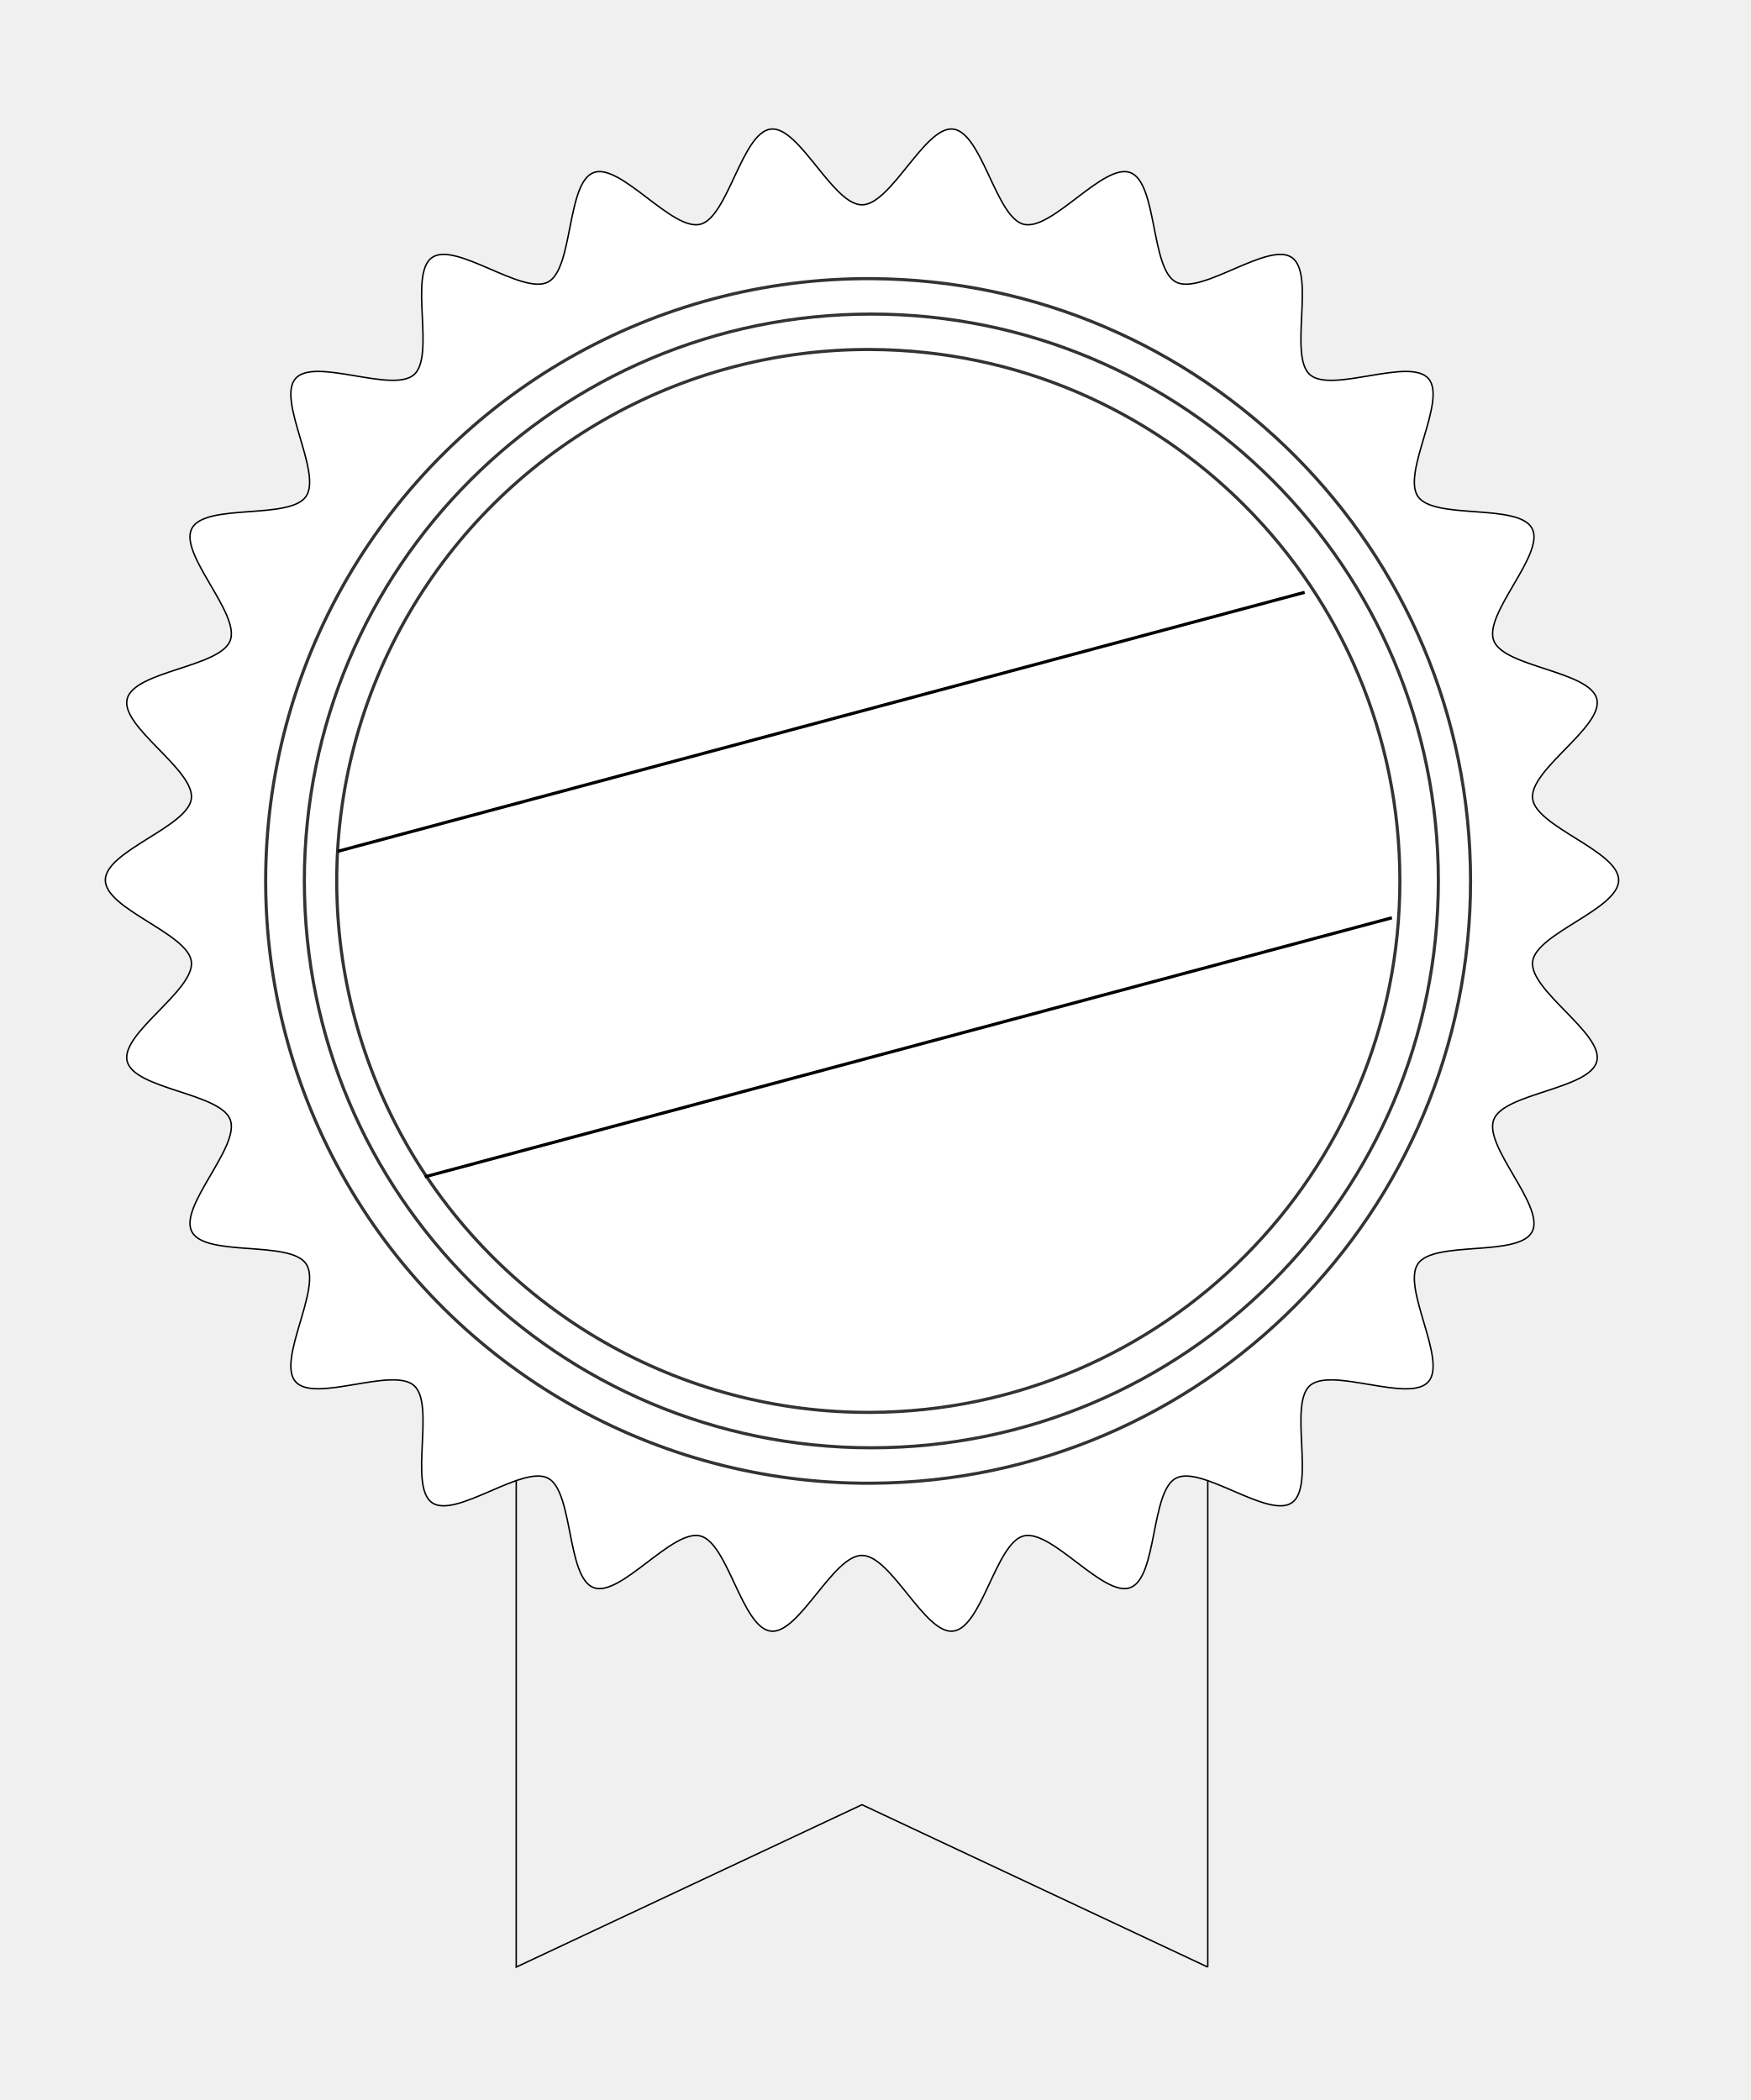
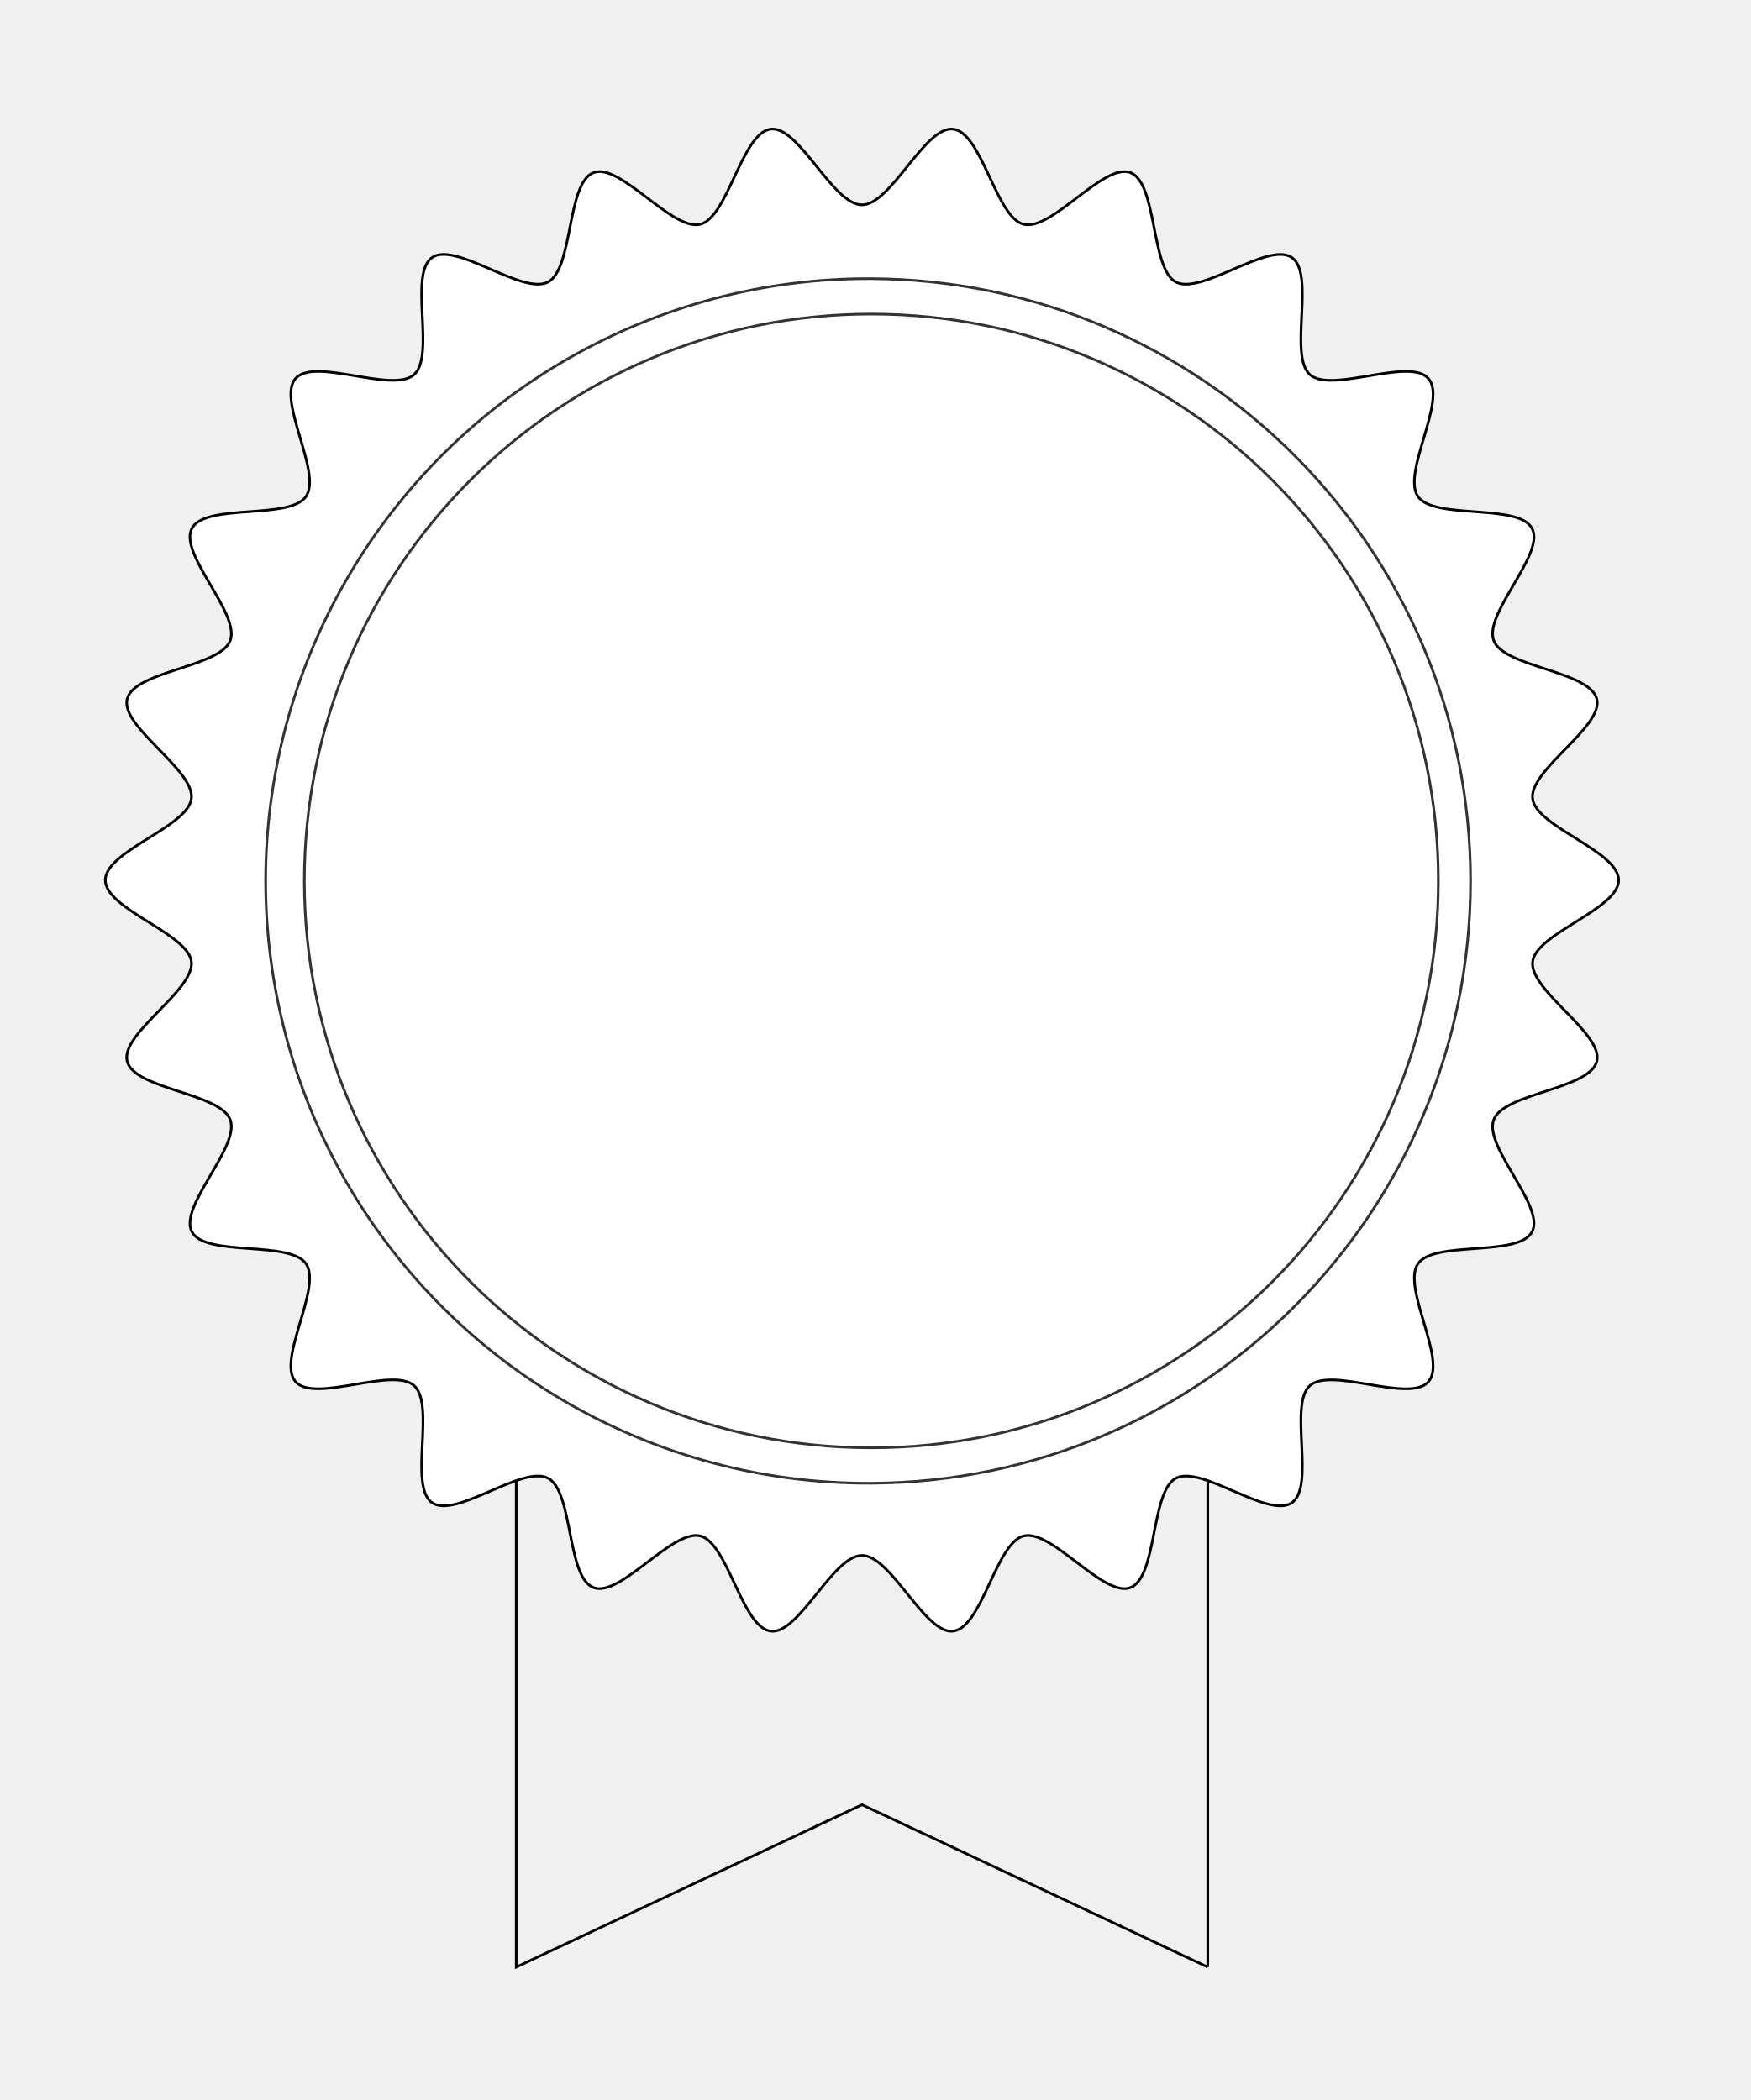
<svg xmlns="http://www.w3.org/2000/svg" width="100" height="120" id="svg21493" version="1.1">
  <defs id="defs21495" />
  <g id="layer1" transform="translate(0,-932.3622)">
-     <path id="path8080-3" style="fill:none;stroke:#000000;stroke-width:0.083;stroke-opacity:1" d="m 68.998,1044.767 -19.754,-9.278 -19.753,9.278 0,-38.038 39.507,0 0,38.038" />
-     <path id="path8082-8" style="fill:#ffffff;fill-opacity:1;fill-rule:nonzero;stroke:#000000;stroke-width:0.083;stroke-opacity:1" d="m 92.472,982.655 c 0,1.669 -4.722,3.039 -4.917,4.655 -0.199,1.653 4.059,4.105 3.67,5.691 -0.396,1.612 -5.309,1.81 -5.89,3.341 -0.587,1.548 2.955,4.955 2.191,6.407 -0.77,1.463 -5.586,0.475 -6.52,1.827 -0.939,1.357 1.686,5.513 0.594,6.745 -1.093,1.233 -5.535,-0.874 -6.768,0.219 -1.232,1.091 0.328,5.753 -1.029,6.692 -1.352,0.935 -5.161,-2.171 -6.624,-1.401 -1.452,0.763 -1.053,5.664 -2.602,6.251 -1.53,0.581 -4.481,-3.348 -6.093,-2.953 -1.586,0.39 -2.378,5.242 -4.031,5.441 -1.617,0.194 -3.539,-4.328 -5.209,-4.328 -1.669,0 -3.592,4.522 -5.209,4.328 -1.652,-0.199 -2.445,-5.051 -4.031,-5.441 -1.612,-0.396 -4.563,3.533 -6.094,2.953 -1.548,-0.588 -1.15,-5.488 -2.601,-6.252 -1.463,-0.77 -5.273,2.336 -6.625,1.401 -1.357,-0.939 0.203,-5.601 -1.029,-6.693 -1.233,-1.093 -5.674,1.014 -6.768,-0.219 -1.092,-1.232 1.533,-5.388 0.594,-6.745 -0.935,-1.352 -5.751,-0.364 -6.52,-1.827 -0.764,-1.452 2.779,-4.858 2.191,-6.407 -0.581,-1.53 -5.493,-1.728 -5.889,-3.34 -0.39,-1.586 3.868,-4.039 3.67,-5.691 -0.194,-1.617 -4.916,-2.986 -4.916,-4.655 0,-1.669 4.722,-3.038 4.916,-4.655 0.199,-1.652 -4.059,-4.105 -3.67,-5.691 0.396,-1.612 5.309,-1.811 5.889,-3.341 0.588,-1.548 -2.955,-4.955 -2.191,-6.407 0.77,-1.463 5.586,-0.475 6.52,-1.827 0.939,-1.358 -1.686,-5.514 -0.594,-6.745 1.093,-1.233 5.534,0.874 6.768,-0.219 1.231,-1.092 -0.328,-5.754 1.029,-6.692 1.352,-0.935 5.161,2.17 6.624,1.401 1.452,-0.764 1.053,-5.664 2.602,-6.252 1.53,-0.581 4.481,3.349 6.093,2.953 1.586,-0.39 2.378,-5.242 4.031,-5.44 1.617,-0.194 3.539,4.328 5.209,4.328 1.67,0 3.592,-4.522 5.209,-4.328 1.652,0.199 2.445,5.051 4.031,5.441 1.612,0.396 4.563,-3.533 6.094,-2.953 1.548,0.588 1.15,5.488 2.601,6.251 1.463,0.77 5.273,-2.335 6.625,-1.4 1.357,0.939 -0.203,5.601 1.029,6.692 1.233,1.094 5.675,-1.014 6.768,0.22 1.092,1.231 -1.533,5.387 -0.594,6.745 0.935,1.352 5.751,0.364 6.52,1.827 0.764,1.452 -2.779,4.858 -2.191,6.406 0.581,1.531 5.493,1.729 5.889,3.341 0.39,1.586 -3.869,4.038 -3.67,5.691 0.194,1.617 4.917,2.986 4.917,4.655" />
-     <path data-lock="unlocked" data-cy="300" data-cx="200" data-radius="85" d="m 49.779,1017.118 a 34.417,34.417 0 1 1 0,-68.833 34.417,34.417 0 0 1 0,68.833" class="circle" id="lcircle0" style="fill:none;stroke:#333333;stroke-width:0.179;stroke-miterlimit:4;stroke-dasharray:none;stroke-dashoffset:0;display:block" />
-     <path data-lock="unlocked" data-cy="300" data-cx="200" data-radius="80" d="m 49.779,1015.093 a 32.392,32.392 0 1 1 0,-64.784 32.392,32.392 0 0 1 0,64.784" class="circle" id="lcircle1" style="fill:none;stroke:#333333;stroke-width:0.179;stroke-miterlimit:4;stroke-dasharray:none;stroke-dashoffset:0;display:block" />
-     <path data-lock="unlocked" data-cy="300" data-cx="200" data-radius="75" d="m 49.779,1013.069 a 30.368,30.368 0 1 1 0,-60.735 30.368,30.368 0 0 1 0,60.735" class="circle" id="lcircle2" style="fill:none;stroke:#333333;stroke-width:0.179;stroke-miterlimit:4;stroke-dasharray:none;stroke-dashoffset:0;display:block" />
-     <g class="fadeIn" transform="matrix(0.4049015,0,0,0.4049015,19.00686,951.9289)" id="lspeaker" style="fill:none;stroke-linecap:butt">
-       <g style="fill:none" id="g9270">
+     <path id="path8080-3" style="fill:none;stroke:#000000;stroke-width:0.15;stroke-opacity:1;stroke-miterlimit:4;stroke-dasharray:none" d="m 68.998,1044.767 -19.754,-9.278 -19.753,9.278 0,-38.038 39.507,0 0,38.038" />
+     <path id="path8082-8" style="fill:#ffffff;fill-opacity:1;fill-rule:nonzero;stroke:#000000;stroke-width:0.15;stroke-opacity:1;stroke-miterlimit:4;stroke-dasharray:none" d="m 92.472,982.655 c 0,1.669 -4.722,3.039 -4.917,4.655 -0.199,1.653 4.059,4.105 3.67,5.691 -0.396,1.612 -5.309,1.81 -5.89,3.341 -0.587,1.548 2.955,4.955 2.191,6.407 -0.77,1.463 -5.586,0.475 -6.52,1.827 -0.939,1.357 1.686,5.513 0.594,6.745 -1.093,1.233 -5.535,-0.874 -6.768,0.219 -1.232,1.091 0.328,5.753 -1.029,6.692 -1.352,0.935 -5.161,-2.171 -6.624,-1.401 -1.452,0.763 -1.053,5.664 -2.602,6.251 -1.53,0.581 -4.481,-3.348 -6.093,-2.953 -1.586,0.39 -2.378,5.242 -4.031,5.441 -1.617,0.194 -3.539,-4.328 -5.209,-4.328 -1.669,0 -3.592,4.522 -5.209,4.328 -1.652,-0.199 -2.445,-5.051 -4.031,-5.441 -1.612,-0.396 -4.563,3.533 -6.094,2.953 -1.548,-0.588 -1.15,-5.488 -2.601,-6.252 -1.463,-0.77 -5.273,2.336 -6.625,1.401 -1.357,-0.939 0.203,-5.601 -1.029,-6.693 -1.233,-1.093 -5.674,1.014 -6.768,-0.219 -1.092,-1.232 1.533,-5.388 0.594,-6.745 -0.935,-1.352 -5.751,-0.364 -6.52,-1.827 -0.764,-1.452 2.779,-4.858 2.191,-6.407 -0.581,-1.53 -5.493,-1.728 -5.889,-3.34 -0.39,-1.586 3.868,-4.039 3.67,-5.691 -0.194,-1.617 -4.916,-2.986 -4.916,-4.655 0,-1.669 4.722,-3.038 4.916,-4.655 0.199,-1.652 -4.059,-4.105 -3.67,-5.691 0.396,-1.612 5.309,-1.811 5.889,-3.341 0.588,-1.548 -2.955,-4.955 -2.191,-6.407 0.77,-1.463 5.586,-0.475 6.52,-1.827 0.939,-1.358 -1.686,-5.514 -0.594,-6.745 1.093,-1.233 5.534,0.874 6.768,-0.219 1.231,-1.092 -0.328,-5.754 1.029,-6.692 1.352,-0.935 5.161,2.17 6.624,1.401 1.452,-0.764 1.053,-5.664 2.602,-6.252 1.53,-0.581 4.481,3.349 6.093,2.953 1.586,-0.39 2.378,-5.242 4.031,-5.44 1.617,-0.194 3.539,4.328 5.209,4.328 1.67,0 3.592,-4.522 5.209,-4.328 1.652,0.199 2.445,5.051 4.031,5.441 1.612,0.396 4.563,-3.533 6.094,-2.953 1.548,0.588 1.15,5.488 2.601,6.251 1.463,0.77 5.273,-2.335 6.625,-1.4 1.357,0.939 -0.203,5.601 1.029,6.692 1.233,1.094 5.675,-1.014 6.768,0.22 1.092,1.231 -1.533,5.387 -0.594,6.745 0.935,1.352 5.751,0.364 6.52,1.827 0.764,1.452 -2.779,4.858 -2.191,6.406 0.581,1.531 5.493,1.729 5.889,3.341 0.39,1.586 -3.869,4.038 -3.67,5.691 0.194,1.617 4.917,2.986 4.917,4.655" />
+     <path data-lock="unlocked" data-cy="300" data-cx="200" data-radius="85" d="m 49.779,1017.118 a 34.417,34.417 0 1 1 0,-68.833 34.417,34.417 0 0 1 0,68.833" class="circle" id="lcircle0" style="fill:none;stroke:#333333;stroke-width:0.15;stroke-miterlimit:4;stroke-dasharray:none;stroke-dashoffset:0;display:block" />
+     <path data-lock="unlocked" data-cy="300" data-cx="200" data-radius="80" d="m 49.779,1015.093 a 32.392,32.392 0 1 1 0,-64.784 32.392,32.392 0 0 1 0,64.784" class="circle" id="lcircle1" style="fill:none;stroke:#333333;stroke-width:0.15;stroke-miterlimit:4;stroke-dasharray:none;stroke-dashoffset:0;display:block" />
+     <g class="fadeIn" transform="matrix(0.4049015,0,0,0.4049015,19.00686,951.9289)" id="lspeaker" style="fill:none;stroke-linecap:butt;stroke-width:0.37;stroke-miterlimit:4;stroke-dasharray:none">
+       <g style="fill:none;stroke-width:0.37;stroke-miterlimit:4;stroke-dasharray:none" id="g9270">
        <animateTransform id="animateTransform9272" fill="freeze" dur="2s" begin="6.5s" to="1440, 76, 76" from="0, 76, 76" type="rotate" attributeName="transform" attributeType="XML" />
-         <line style="fill:none" id="line9274" y2="76" x2="76.5" y1="104.7" x1="145.79" class="cls-1" />
-         <line style="fill:none" id="line9276" y2="47.3" x2="7.21" y1="76" x1="76.5" class="cls-1" />
-         <line style="fill:none" id="line9278" y2="76" x2="76.5" y1="6.71" x1="105.2" class="cls-1" />
-         <line style="fill:none" id="line9280" y2="145.29" x2="47.8" y1="76" x1="76.5" class="cls-1" />
-         <line style="fill:none" id="line9282" y2="76" x2="76.5" y1="47.3" x1="145.79" class="cls-1" />
-         <line style="fill:none" id="line9284" y2="104.7" x2="7.21" y1="76" x1="76.5" class="cls-1" />
-         <line style="fill:none" id="line9286" y2="76" x2="76.5" y1="6.71" x1="47.8" class="cls-1" />
-         <line style="fill:none" id="line9288" y2="145.29" x2="105.2" y1="76" x1="76.5" class="cls-1" />
-         <line style="fill:none" id="line9290" y2="76" x2="76.5" y1="129.03" x1="129.53" class="cls-1" />
-         <line style="fill:none" id="line9292" y2="22.97" x2="23.47" y1="76" x1="76.5" class="cls-1" />
-         <line style="fill:none" id="line9294" y2="76" x2="76.5" y1="22.97" x1="129.53" class="cls-1" />
-         <line style="fill:none" id="line9296" y2="129.03" x2="23.47" y1="76" x1="76.5" class="cls-1" />
-         <line style="fill:none" id="line9298" y2="76" x2="76" y1="76" x1="151" class="cls-1" />
-         <line style="fill:none" id="line9300" y2="76" x2="1" y1="76" x1="76" class="cls-1" />
-         <line style="fill:none" id="line9302" y2="76" x2="76" y1="1" x1="76" class="cls-1" />
-         <line style="fill:none" id="line9304" y2="151" x2="76" y1="76" x1="76" class="cls-1" />
-         <line style="fill:none" id="line9306" y2="76" x2="76.5" y1="90.63" x1="150.06" class="cls-1" />
-         <line style="fill:none" id="line9308" y2="61.37" x2="2.94" y1="76" x1="76.5" class="cls-1" />
-         <line style="fill:none" id="line9310" y2="76" x2="76.5" y1="2.44" x1="91.13" class="cls-1" />
-         <line style="fill:none" id="line9312" y2="149.56" x2="61.87" y1="76" x1="76.5" class="cls-1" />
-         <line style="fill:none" id="line9314" y2="76" x2="76.5" y1="34.33" x1="138.86" class="cls-1" />
-         <line style="fill:none" id="line9316" y2="117.67" x2="14.14" y1="76" x1="76.5" class="cls-1" />
-         <line style="fill:none" id="line9318" y2="76" x2="76.5" y1="13.64" x1="34.83" class="cls-1" />
-         <line style="fill:none" id="line9320" y2="138.36" x2="118.17" y1="76" x1="76.5" class="cls-1" />
-         <line style="fill:none" id="line9322" y2="76" x2="76.5" y1="117.67" x1="138.86" class="cls-1" />
-         <line style="fill:none" id="line9324" y2="34.33" x2="14.14" y1="76" x1="76.5" class="cls-1" />
-         <line style="fill:none" id="line9326" y2="76" x2="76.5" y1="13.64" x1="118.17" class="cls-1" />
-         <line style="fill:none" id="line9328" y2="138.36" x2="34.83" y1="76" x1="76.5" class="cls-1" />
-         <line style="fill:none" id="line9330" y2="76" x2="76.5" y1="61.37" x1="150.06" class="cls-1" />
-         <line style="fill:none" id="line9332" y2="90.63" x2="2.94" y1="76" x1="76.5" class="cls-1" />
-         <line style="fill:none" id="line9334" y2="76" x2="76.5" y1="2.44" x1="61.87" class="cls-1" />
-         <line style="fill:none" id="line9336" y2="149.56" x2="91.13" y1="76" x1="76.5" class="cls-1" />
-         <line style="fill:none" id="line9338" y2="86.89" x2="112.39" y1="97.77" x1="148.27" class="cls-1" />
-         <line style="fill:none" id="line9340" y2="54.23" x2="4.73" y1="65.11" x1="40.61" class="cls-1" />
-         <line style="fill:none" id="line9342" y2="40.11" x2="87.39" y1="4.23" x1="98.27" class="cls-1" />
-         <line style="fill:none" id="line9344" y2="147.77" x2="54.73" y1="111.89" x1="65.61" class="cls-1" />
-         <line style="fill:none" id="line9346" y2="58.32" x2="109.58" y1="40.65" x1="142.64" class="cls-1" />
-         <line style="fill:none" id="line9348" y2="111.35" x2="10.36" y1="93.68" x1="43.42" class="cls-1" />
-         <line style="fill:none" id="line9350" y2="9.86" x2="41.15" y1="42.92" x1="58.82" class="cls-1" />
-         <line style="fill:none" id="line9352" y2="109.08" x2="94.18" y1="142.14" x1="111.85" class="cls-1" />
-         <line style="fill:none" id="line9354" y2="99.79" x2="105.49" y1="123.58" x1="134.48" class="cls-1" />
-         <line style="fill:none" id="line9356" y2="28.42" x2="18.52" y1="52.21" x1="47.51" class="cls-1" />
-         <line style="fill:none" id="line9358" y2="47.01" x2="100.29" y1="18.02" x1="124.08" class="cls-1" />
-         <line style="fill:none" id="line9360" y2="133.98" x2="28.92" y1="104.99" x1="52.71" class="cls-1" />
-         <line style="fill:none" id="line9362" y2="72.32" x2="113.82" y1="68.65" x1="151.14" class="cls-1" />
-         <line style="fill:none" id="line9364" y2="83.35" x2="1.86" y1="79.68" x1="39.18" class="cls-1" />
-         <line style="fill:none" id="line9366" y2="1.36" x2="69.15" y1="38.68" x1="72.82" class="cls-1" />
-         <line style="fill:none" id="line9368" y2="113.32" x2="80.18" y1="150.64" x1="83.85" class="cls-1" />
-         <line style="fill:none" id="line9370" y2="79.68" x2="113.82" y1="83.35" x1="151.14" class="cls-1" />
-         <line style="fill:none" id="line9372" y2="68.65" x2="1.86" y1="72.32" x1="39.18" class="cls-1" />
-         <line style="fill:none" id="line9374" y2="38.68" x2="80.18" y1="1.36" x1="83.85" class="cls-1" />
-         <line style="fill:none" id="line9376" y2="150.64" x2="69.15" y1="113.32" x1="72.82" class="cls-1" />
-         <line style="fill:none" id="line9378" y2="52.21" x2="105.49" y1="28.42" x1="134.48" class="cls-1" />
-         <line style="fill:none" id="line9380" y2="123.58" x2="18.52" y1="99.79" x1="47.51" class="cls-1" />
-         <line style="fill:none" id="line9382" y2="18.02" x2="28.92" y1="47.01" x1="52.71" class="cls-1" />
-         <line style="fill:none" id="line9384" y2="104.99" x2="100.29" y1="133.98" x1="124.08" class="cls-1" />
-         <line style="fill:none" id="line9386" y2="93.68" x2="109.58" y1="111.35" x1="142.64" class="cls-1" />
-         <line style="fill:none" id="line9388" y2="40.65" x2="10.36" y1="58.32" x1="43.42" class="cls-1" />
-         <line style="fill:none" id="line9390" y2="42.92" x2="94.18" y1="9.86" x1="111.85" class="cls-1" />
-         <line style="fill:none" id="line9392" y2="142.14" x2="41.15" y1="109.08" x1="58.82" class="cls-1" />
-         <line style="fill:none" id="line9394" y2="65.11" x2="112.39" y1="54.23" x1="148.27" class="cls-1" />
-         <line style="fill:none" id="line9396" y2="97.77" x2="4.73" y1="86.89" x1="40.61" class="cls-1" />
-         <line style="fill:none" id="line9398" y2="4.23" x2="54.73" y1="40.11" x1="65.61" class="cls-1" />
-         <line style="fill:none" id="line9400" y2="111.89" x2="87.39" y1="147.77" x1="98.27" class="cls-1" />
-         <g style="fill:none" id="g9402">
-           <polygon id="polygon9404" points="46,90 26,70 60,36 82,36 91,45 76,60 121,105 121,105 106,120 61,75 " class="cls-2" style="fill:none" />
-           <line style="fill:none" id="line9406" y2="65" x2="66" y1="110" x1="111" class="cls-1" />
-           <line style="fill:none" id="line9408" y2="70" x2="71" y1="75" x1="66" class="cls-1" />
-           <line style="fill:none" id="line9410" y2="75" x2="76" y1="80" x1="71" class="cls-1" />
-           <line style="fill:none" id="line9412" y2="85" x2="76" y1="80" x1="81" class="cls-1" />
-           <line style="fill:none" id="line9414" y2="90" x2="81" y1="85" x1="86" class="cls-1" />
-           <line style="fill:none" id="line9416" y2="95" x2="86" y1="90" x1="91" class="cls-1" />
-           <line style="fill:none" id="line9418" y2="100" x2="91" y1="95" x1="96" class="cls-1" />
-           <line style="fill:none" id="line9420" y2="105" x2="96" y1="100" x1="101" class="cls-1" />
-           <line style="fill:none" id="line9422" y2="110" x2="101" y1="105" x1="106" class="cls-1" />
-           <line style="fill:none" id="line9424" y2="95" x2="106" y1="100" x1="101" class="cls-1" />
-           <line style="fill:none" id="line9426" y2="85" x2="96" y1="90" x1="91" class="cls-1" />
-           <line style="fill:none" id="line9428" y2="75" x2="86" y1="80" x1="81" class="cls-1" />
-           <line style="fill:none" id="line9430" y2="65" x2="76" y1="70" x1="71" class="cls-1" />
-           <line style="fill:none" id="line9432" y2="40" x2="81" y1="80" x1="41" class="cls-1" />
-           <line style="fill:none" id="line9434" y2="40" x2="71" y1="75" x1="36" class="cls-1" />
-           <line style="fill:none" id="line9436" y2="80" x2="51" y1="75" x1="46" class="cls-1" />
-           <line style="fill:none" id="line9438" y2="75" x2="56" y1="70" x1="51" class="cls-1" />
-           <line style="fill:none" id="line9440" y2="70" x2="61" y1="65" x1="56" class="cls-1" />
-           <line style="fill:none" id="line9442" y2="65" x2="66" y1="60" x1="61" class="cls-1" />
-           <line style="fill:none" id="line9444" y2="60" x2="71" y1="55" x1="66" class="cls-1" />
-           <line style="fill:none" id="line9446" y2="55" x2="76" y1="50" x1="71" class="cls-1" />
-           <line style="fill:none" id="line9448" y2="50" x2="81" y1="45" x1="76" class="cls-1" />
-           <line style="fill:none" id="line9450" y2="65" x2="66" y1="70" x1="61" class="cls-1" />
-           <line style="fill:none" id="line9452" y2="70" x2="51" y1="65" x1="46" class="cls-1" />
-           <line style="fill:none" id="line9454" y2="60" x2="61" y1="55" x1="56" class="cls-1" />
-           <line style="fill:none" id="line9456" y2="50" x2="71" y1="45" x1="66" class="cls-1" />
+         <line style="fill:none;stroke-width:0.37;stroke-miterlimit:4;stroke-dasharray:none" id="line9274" y2="76" x2="76.5" y1="104.7" x1="145.79" class="cls-1" />
+         <line style="fill:none;stroke-width:0.37;stroke-miterlimit:4;stroke-dasharray:none" id="line9276" y2="47.3" x2="7.21" y1="76" x1="76.5" class="cls-1" />
+         <line style="fill:none;stroke-width:0.37;stroke-miterlimit:4;stroke-dasharray:none" id="line9278" y2="76" x2="76.5" y1="6.71" x1="105.2" class="cls-1" />
+         <line style="fill:none;stroke-width:0.37;stroke-miterlimit:4;stroke-dasharray:none" id="line9280" y2="145.29" x2="47.8" y1="76" x1="76.5" class="cls-1" />
+         <line style="fill:none;stroke-width:0.37;stroke-miterlimit:4;stroke-dasharray:none" id="line9282" y2="76" x2="76.5" y1="47.3" x1="145.79" class="cls-1" />
+         <line style="fill:none;stroke-width:0.37;stroke-miterlimit:4;stroke-dasharray:none" id="line9284" y2="104.7" x2="7.21" y1="76" x1="76.5" class="cls-1" />
+         <line style="fill:none;stroke-width:0.37;stroke-miterlimit:4;stroke-dasharray:none" id="line9286" y2="76" x2="76.5" y1="6.71" x1="47.8" class="cls-1" />
+         <line style="fill:none;stroke-width:0.37;stroke-miterlimit:4;stroke-dasharray:none" id="line9288" y2="145.29" x2="105.2" y1="76" x1="76.5" class="cls-1" />
+         <line style="fill:none;stroke-width:0.37;stroke-miterlimit:4;stroke-dasharray:none" id="line9290" y2="76" x2="76.5" y1="129.03" x1="129.53" class="cls-1" />
+         <line style="fill:none;stroke-width:0.37;stroke-miterlimit:4;stroke-dasharray:none" id="line9292" y2="22.97" x2="23.47" y1="76" x1="76.5" class="cls-1" />
+         <line style="fill:none;stroke-width:0.37;stroke-miterlimit:4;stroke-dasharray:none" id="line9294" y2="76" x2="76.5" y1="22.97" x1="129.53" class="cls-1" />
+         <line style="fill:none;stroke-width:0.37;stroke-miterlimit:4;stroke-dasharray:none" id="line9296" y2="129.03" x2="23.47" y1="76" x1="76.5" class="cls-1" />
+         <line style="fill:none;stroke-width:0.37;stroke-miterlimit:4;stroke-dasharray:none" id="line9298" y2="76" x2="76" y1="76" x1="151" class="cls-1" />
+         <line style="fill:none;stroke-width:0.37;stroke-miterlimit:4;stroke-dasharray:none" id="line9300" y2="76" x2="1" y1="76" x1="76" class="cls-1" />
+         <line style="fill:none;stroke-width:0.37;stroke-miterlimit:4;stroke-dasharray:none" id="line9302" y2="76" x2="76" y1="1" x1="76" class="cls-1" />
+         <line style="fill:none;stroke-width:0.37;stroke-miterlimit:4;stroke-dasharray:none" id="line9304" y2="151" x2="76" y1="76" x1="76" class="cls-1" />
+         <line style="fill:none;stroke-width:0.37;stroke-miterlimit:4;stroke-dasharray:none" id="line9306" y2="76" x2="76.5" y1="90.63" x1="150.06" class="cls-1" />
+         <line style="fill:none;stroke-width:0.37;stroke-miterlimit:4;stroke-dasharray:none" id="line9308" y2="61.37" x2="2.94" y1="76" x1="76.5" class="cls-1" />
+         <line style="fill:none;stroke-width:0.37;stroke-miterlimit:4;stroke-dasharray:none" id="line9310" y2="76" x2="76.5" y1="2.44" x1="91.13" class="cls-1" />
+         <line style="fill:none;stroke-width:0.37;stroke-miterlimit:4;stroke-dasharray:none" id="line9312" y2="149.56" x2="61.87" y1="76" x1="76.5" class="cls-1" />
+         <line style="fill:none;stroke-width:0.37;stroke-miterlimit:4;stroke-dasharray:none" id="line9314" y2="76" x2="76.5" y1="34.33" x1="138.86" class="cls-1" />
+         <line style="fill:none;stroke-width:0.37;stroke-miterlimit:4;stroke-dasharray:none" id="line9316" y2="117.67" x2="14.14" y1="76" x1="76.5" class="cls-1" />
+         <line style="fill:none;stroke-width:0.37;stroke-miterlimit:4;stroke-dasharray:none" id="line9318" y2="76" x2="76.5" y1="13.64" x1="34.83" class="cls-1" />
+         <line style="fill:none;stroke-width:0.37;stroke-miterlimit:4;stroke-dasharray:none" id="line9320" y2="138.36" x2="118.17" y1="76" x1="76.5" class="cls-1" />
+         <line style="fill:none;stroke-width:0.37;stroke-miterlimit:4;stroke-dasharray:none" id="line9322" y2="76" x2="76.5" y1="117.67" x1="138.86" class="cls-1" />
+         <line style="fill:none;stroke-width:0.37;stroke-miterlimit:4;stroke-dasharray:none" id="line9324" y2="34.33" x2="14.14" y1="76" x1="76.5" class="cls-1" />
+         <line style="fill:none;stroke-width:0.37;stroke-miterlimit:4;stroke-dasharray:none" id="line9326" y2="76" x2="76.5" y1="13.64" x1="118.17" class="cls-1" />
+         <line style="fill:none;stroke-width:0.37;stroke-miterlimit:4;stroke-dasharray:none" id="line9328" y2="138.36" x2="34.83" y1="76" x1="76.5" class="cls-1" />
+         <line style="fill:none;stroke-width:0.37;stroke-miterlimit:4;stroke-dasharray:none" id="line9330" y2="76" x2="76.5" y1="61.37" x1="150.06" class="cls-1" />
+         <line style="fill:none;stroke-width:0.37;stroke-miterlimit:4;stroke-dasharray:none" id="line9332" y2="90.63" x2="2.94" y1="76" x1="76.5" class="cls-1" />
+         <line style="fill:none;stroke-width:0.37;stroke-miterlimit:4;stroke-dasharray:none" id="line9334" y2="76" x2="76.5" y1="2.44" x1="61.87" class="cls-1" />
+         <line style="fill:none;stroke-width:0.37;stroke-miterlimit:4;stroke-dasharray:none" id="line9336" y2="149.56" x2="91.13" y1="76" x1="76.5" class="cls-1" />
+         <line style="fill:none;stroke-width:0.37;stroke-miterlimit:4;stroke-dasharray:none" id="line9338" y2="86.89" x2="112.39" y1="97.77" x1="148.27" class="cls-1" />
+         <line style="fill:none;stroke-width:0.37;stroke-miterlimit:4;stroke-dasharray:none" id="line9340" y2="54.23" x2="4.73" y1="65.11" x1="40.61" class="cls-1" />
+         <line style="fill:none;stroke-width:0.37;stroke-miterlimit:4;stroke-dasharray:none" id="line9342" y2="40.11" x2="87.39" y1="4.23" x1="98.27" class="cls-1" />
+         <line style="fill:none;stroke-width:0.37;stroke-miterlimit:4;stroke-dasharray:none" id="line9344" y2="147.77" x2="54.73" y1="111.89" x1="65.61" class="cls-1" />
+         <line style="fill:none;stroke-width:0.37;stroke-miterlimit:4;stroke-dasharray:none" id="line9346" y2="58.32" x2="109.58" y1="40.65" x1="142.64" class="cls-1" />
+         <line style="fill:none;stroke-width:0.37;stroke-miterlimit:4;stroke-dasharray:none" id="line9348" y2="111.35" x2="10.36" y1="93.68" x1="43.42" class="cls-1" />
+         <line style="fill:none;stroke-width:0.37;stroke-miterlimit:4;stroke-dasharray:none" id="line9350" y2="9.86" x2="41.15" y1="42.92" x1="58.82" class="cls-1" />
+         <line style="fill:none;stroke-width:0.37;stroke-miterlimit:4;stroke-dasharray:none" id="line9352" y2="109.08" x2="94.18" y1="142.14" x1="111.85" class="cls-1" />
+         <line style="fill:none;stroke-width:0.37;stroke-miterlimit:4;stroke-dasharray:none" id="line9354" y2="99.79" x2="105.49" y1="123.58" x1="134.48" class="cls-1" />
+         <line style="fill:none;stroke-width:0.37;stroke-miterlimit:4;stroke-dasharray:none" id="line9356" y2="28.42" x2="18.52" y1="52.21" x1="47.51" class="cls-1" />
+         <line style="fill:none;stroke-width:0.37;stroke-miterlimit:4;stroke-dasharray:none" id="line9358" y2="47.01" x2="100.29" y1="18.02" x1="124.08" class="cls-1" />
+         <line style="fill:none;stroke-width:0.37;stroke-miterlimit:4;stroke-dasharray:none" id="line9360" y2="133.98" x2="28.92" y1="104.99" x1="52.71" class="cls-1" />
+         <line style="fill:none;stroke-width:0.37;stroke-miterlimit:4;stroke-dasharray:none" id="line9362" y2="72.32" x2="113.82" y1="68.65" x1="151.14" class="cls-1" />
+         <line style="fill:none;stroke-width:0.37;stroke-miterlimit:4;stroke-dasharray:none" id="line9364" y2="83.35" x2="1.86" y1="79.68" x1="39.18" class="cls-1" />
+         <line style="fill:none;stroke-width:0.37;stroke-miterlimit:4;stroke-dasharray:none" id="line9366" y2="1.36" x2="69.15" y1="38.68" x1="72.82" class="cls-1" />
+         <line style="fill:none;stroke-width:0.37;stroke-miterlimit:4;stroke-dasharray:none" id="line9368" y2="113.32" x2="80.18" y1="150.64" x1="83.85" class="cls-1" />
+         <line style="fill:none;stroke-width:0.37;stroke-miterlimit:4;stroke-dasharray:none" id="line9370" y2="79.68" x2="113.82" y1="83.35" x1="151.14" class="cls-1" />
+         <line style="fill:none;stroke-width:0.37;stroke-miterlimit:4;stroke-dasharray:none" id="line9372" y2="68.65" x2="1.86" y1="72.32" x1="39.18" class="cls-1" />
+         <line style="fill:none;stroke-width:0.37;stroke-miterlimit:4;stroke-dasharray:none" id="line9374" y2="38.68" x2="80.18" y1="1.36" x1="83.85" class="cls-1" />
+         <line style="fill:none;stroke-width:0.37;stroke-miterlimit:4;stroke-dasharray:none" id="line9376" y2="150.64" x2="69.15" y1="113.32" x1="72.82" class="cls-1" />
+         <line style="fill:none;stroke-width:0.37;stroke-miterlimit:4;stroke-dasharray:none" id="line9378" y2="52.21" x2="105.49" y1="28.42" x1="134.48" class="cls-1" />
+         <line style="fill:none;stroke-width:0.37;stroke-miterlimit:4;stroke-dasharray:none" id="line9380" y2="123.58" x2="18.52" y1="99.79" x1="47.51" class="cls-1" />
+         <line style="fill:none;stroke-width:0.37;stroke-miterlimit:4;stroke-dasharray:none" id="line9382" y2="18.02" x2="28.92" y1="47.01" x1="52.71" class="cls-1" />
+         <line style="fill:none;stroke-width:0.37;stroke-miterlimit:4;stroke-dasharray:none" id="line9384" y2="104.99" x2="100.29" y1="133.98" x1="124.08" class="cls-1" />
+         <line style="fill:none;stroke-width:0.37;stroke-miterlimit:4;stroke-dasharray:none" id="line9386" y2="93.68" x2="109.58" y1="111.35" x1="142.64" class="cls-1" />
+         <line style="fill:none;stroke-width:0.37;stroke-miterlimit:4;stroke-dasharray:none" id="line9388" y2="40.65" x2="10.36" y1="58.32" x1="43.42" class="cls-1" />
+         <line style="fill:none;stroke-width:0.37;stroke-miterlimit:4;stroke-dasharray:none" id="line9390" y2="42.92" x2="94.18" y1="9.86" x1="111.85" class="cls-1" />
+         <line style="fill:none;stroke-width:0.37;stroke-miterlimit:4;stroke-dasharray:none" id="line9392" y2="142.14" x2="41.15" y1="109.08" x1="58.82" class="cls-1" />
+         <line style="fill:none;stroke-width:0.37;stroke-miterlimit:4;stroke-dasharray:none" id="line9394" y2="65.11" x2="112.39" y1="54.23" x1="148.27" class="cls-1" />
+         <line style="fill:none;stroke-width:0.37;stroke-miterlimit:4;stroke-dasharray:none" id="line9396" y2="97.77" x2="4.73" y1="86.89" x1="40.61" class="cls-1" />
+         <line style="fill:none;stroke-width:0.37;stroke-miterlimit:4;stroke-dasharray:none" id="line9398" y2="4.23" x2="54.73" y1="40.11" x1="65.61" class="cls-1" />
+         <line style="fill:none;stroke-width:0.37;stroke-miterlimit:4;stroke-dasharray:none" id="line9400" y2="111.89" x2="87.39" y1="147.77" x1="98.27" class="cls-1" />
+         <g style="fill:none;stroke-width:0.37;stroke-miterlimit:4;stroke-dasharray:none" id="g9402">
+           <polygon id="polygon9404" points="46,90 26,70 60,36 82,36 91,45 76,60 121,105 121,105 106,120 61,75 " class="cls-2" style="fill:none;stroke-width:0.37;stroke-miterlimit:4;stroke-dasharray:none" />
+           <line style="fill:none;stroke-width:0.37;stroke-miterlimit:4;stroke-dasharray:none" id="line9406" y2="65" x2="66" y1="110" x1="111" class="cls-1" />
+           <line style="fill:none;stroke-width:0.37;stroke-miterlimit:4;stroke-dasharray:none" id="line9408" y2="70" x2="71" y1="75" x1="66" class="cls-1" />
+           <line style="fill:none;stroke-width:0.37;stroke-miterlimit:4;stroke-dasharray:none" id="line9410" y2="75" x2="76" y1="80" x1="71" class="cls-1" />
+           <line style="fill:none;stroke-width:0.37;stroke-miterlimit:4;stroke-dasharray:none" id="line9412" y2="85" x2="76" y1="80" x1="81" class="cls-1" />
+           <line style="fill:none;stroke-width:0.37;stroke-miterlimit:4;stroke-dasharray:none" id="line9414" y2="90" x2="81" y1="85" x1="86" class="cls-1" />
+           <line style="fill:none;stroke-width:0.37;stroke-miterlimit:4;stroke-dasharray:none" id="line9416" y2="95" x2="86" y1="90" x1="91" class="cls-1" />
+           <line style="fill:none;stroke-width:0.37;stroke-miterlimit:4;stroke-dasharray:none" id="line9418" y2="100" x2="91" y1="95" x1="96" class="cls-1" />
+           <line style="fill:none;stroke-width:0.37;stroke-miterlimit:4;stroke-dasharray:none" id="line9420" y2="105" x2="96" y1="100" x1="101" class="cls-1" />
+           <line style="fill:none;stroke-width:0.37;stroke-miterlimit:4;stroke-dasharray:none" id="line9422" y2="110" x2="101" y1="105" x1="106" class="cls-1" />
+           <line style="fill:none;stroke-width:0.37;stroke-miterlimit:4;stroke-dasharray:none" id="line9424" y2="95" x2="106" y1="100" x1="101" class="cls-1" />
+           <line style="fill:none;stroke-width:0.37;stroke-miterlimit:4;stroke-dasharray:none" id="line9426" y2="85" x2="96" y1="90" x1="91" class="cls-1" />
+           <line style="fill:none;stroke-width:0.37;stroke-miterlimit:4;stroke-dasharray:none" id="line9428" y2="75" x2="86" y1="80" x1="81" class="cls-1" />
+           <line style="fill:none;stroke-width:0.37;stroke-miterlimit:4;stroke-dasharray:none" id="line9430" y2="65" x2="76" y1="70" x1="71" class="cls-1" />
+           <line style="fill:none;stroke-width:0.37;stroke-miterlimit:4;stroke-dasharray:none" id="line9432" y2="40" x2="81" y1="80" x1="41" class="cls-1" />
+           <line style="fill:none;stroke-width:0.37;stroke-miterlimit:4;stroke-dasharray:none" id="line9434" y2="40" x2="71" y1="75" x1="36" class="cls-1" />
+           <line style="fill:none;stroke-width:0.37;stroke-miterlimit:4;stroke-dasharray:none" id="line9436" y2="80" x2="51" y1="75" x1="46" class="cls-1" />
+           <line style="fill:none;stroke-width:0.37;stroke-miterlimit:4;stroke-dasharray:none" id="line9438" y2="75" x2="56" y1="70" x1="51" class="cls-1" />
+           <line style="fill:none;stroke-width:0.37;stroke-miterlimit:4;stroke-dasharray:none" id="line9440" y2="70" x2="61" y1="65" x1="56" class="cls-1" />
+           <line style="fill:none;stroke-width:0.37;stroke-miterlimit:4;stroke-dasharray:none" id="line9442" y2="65" x2="66" y1="60" x1="61" class="cls-1" />
+           <line style="fill:none;stroke-width:0.37;stroke-miterlimit:4;stroke-dasharray:none" id="line9444" y2="60" x2="71" y1="55" x1="66" class="cls-1" />
+           <line style="fill:none;stroke-width:0.37;stroke-miterlimit:4;stroke-dasharray:none" id="line9446" y2="55" x2="76" y1="50" x1="71" class="cls-1" />
+           <line style="fill:none;stroke-width:0.37;stroke-miterlimit:4;stroke-dasharray:none" id="line9448" y2="50" x2="81" y1="45" x1="76" class="cls-1" />
+           <line style="fill:none;stroke-width:0.37;stroke-miterlimit:4;stroke-dasharray:none" id="line9450" y2="65" x2="66" y1="70" x1="61" class="cls-1" />
+           <line style="fill:none;stroke-width:0.37;stroke-miterlimit:4;stroke-dasharray:none" id="line9452" y2="70" x2="51" y1="65" x1="46" class="cls-1" />
+           <line style="fill:none;stroke-width:0.37;stroke-miterlimit:4;stroke-dasharray:none" id="line9454" y2="60" x2="61" y1="55" x1="56" class="cls-1" />
+           <line style="fill:none;stroke-width:0.37;stroke-miterlimit:4;stroke-dasharray:none" id="line9456" y2="50" x2="71" y1="45" x1="66" class="cls-1" />
        </g>
      </g>
    </g>
-     <path style="fill:#000000;fill-opacity:1;stroke:#000000;stroke-width:0.179;stroke-miterlimit:4;stroke-opacity:1;stroke-dasharray:none" d="M 79.517,984.806 24.263,999.611 z M 19.28,981.014 74.533,966.209 z" id="rect20836" />
  </g>
</svg>
